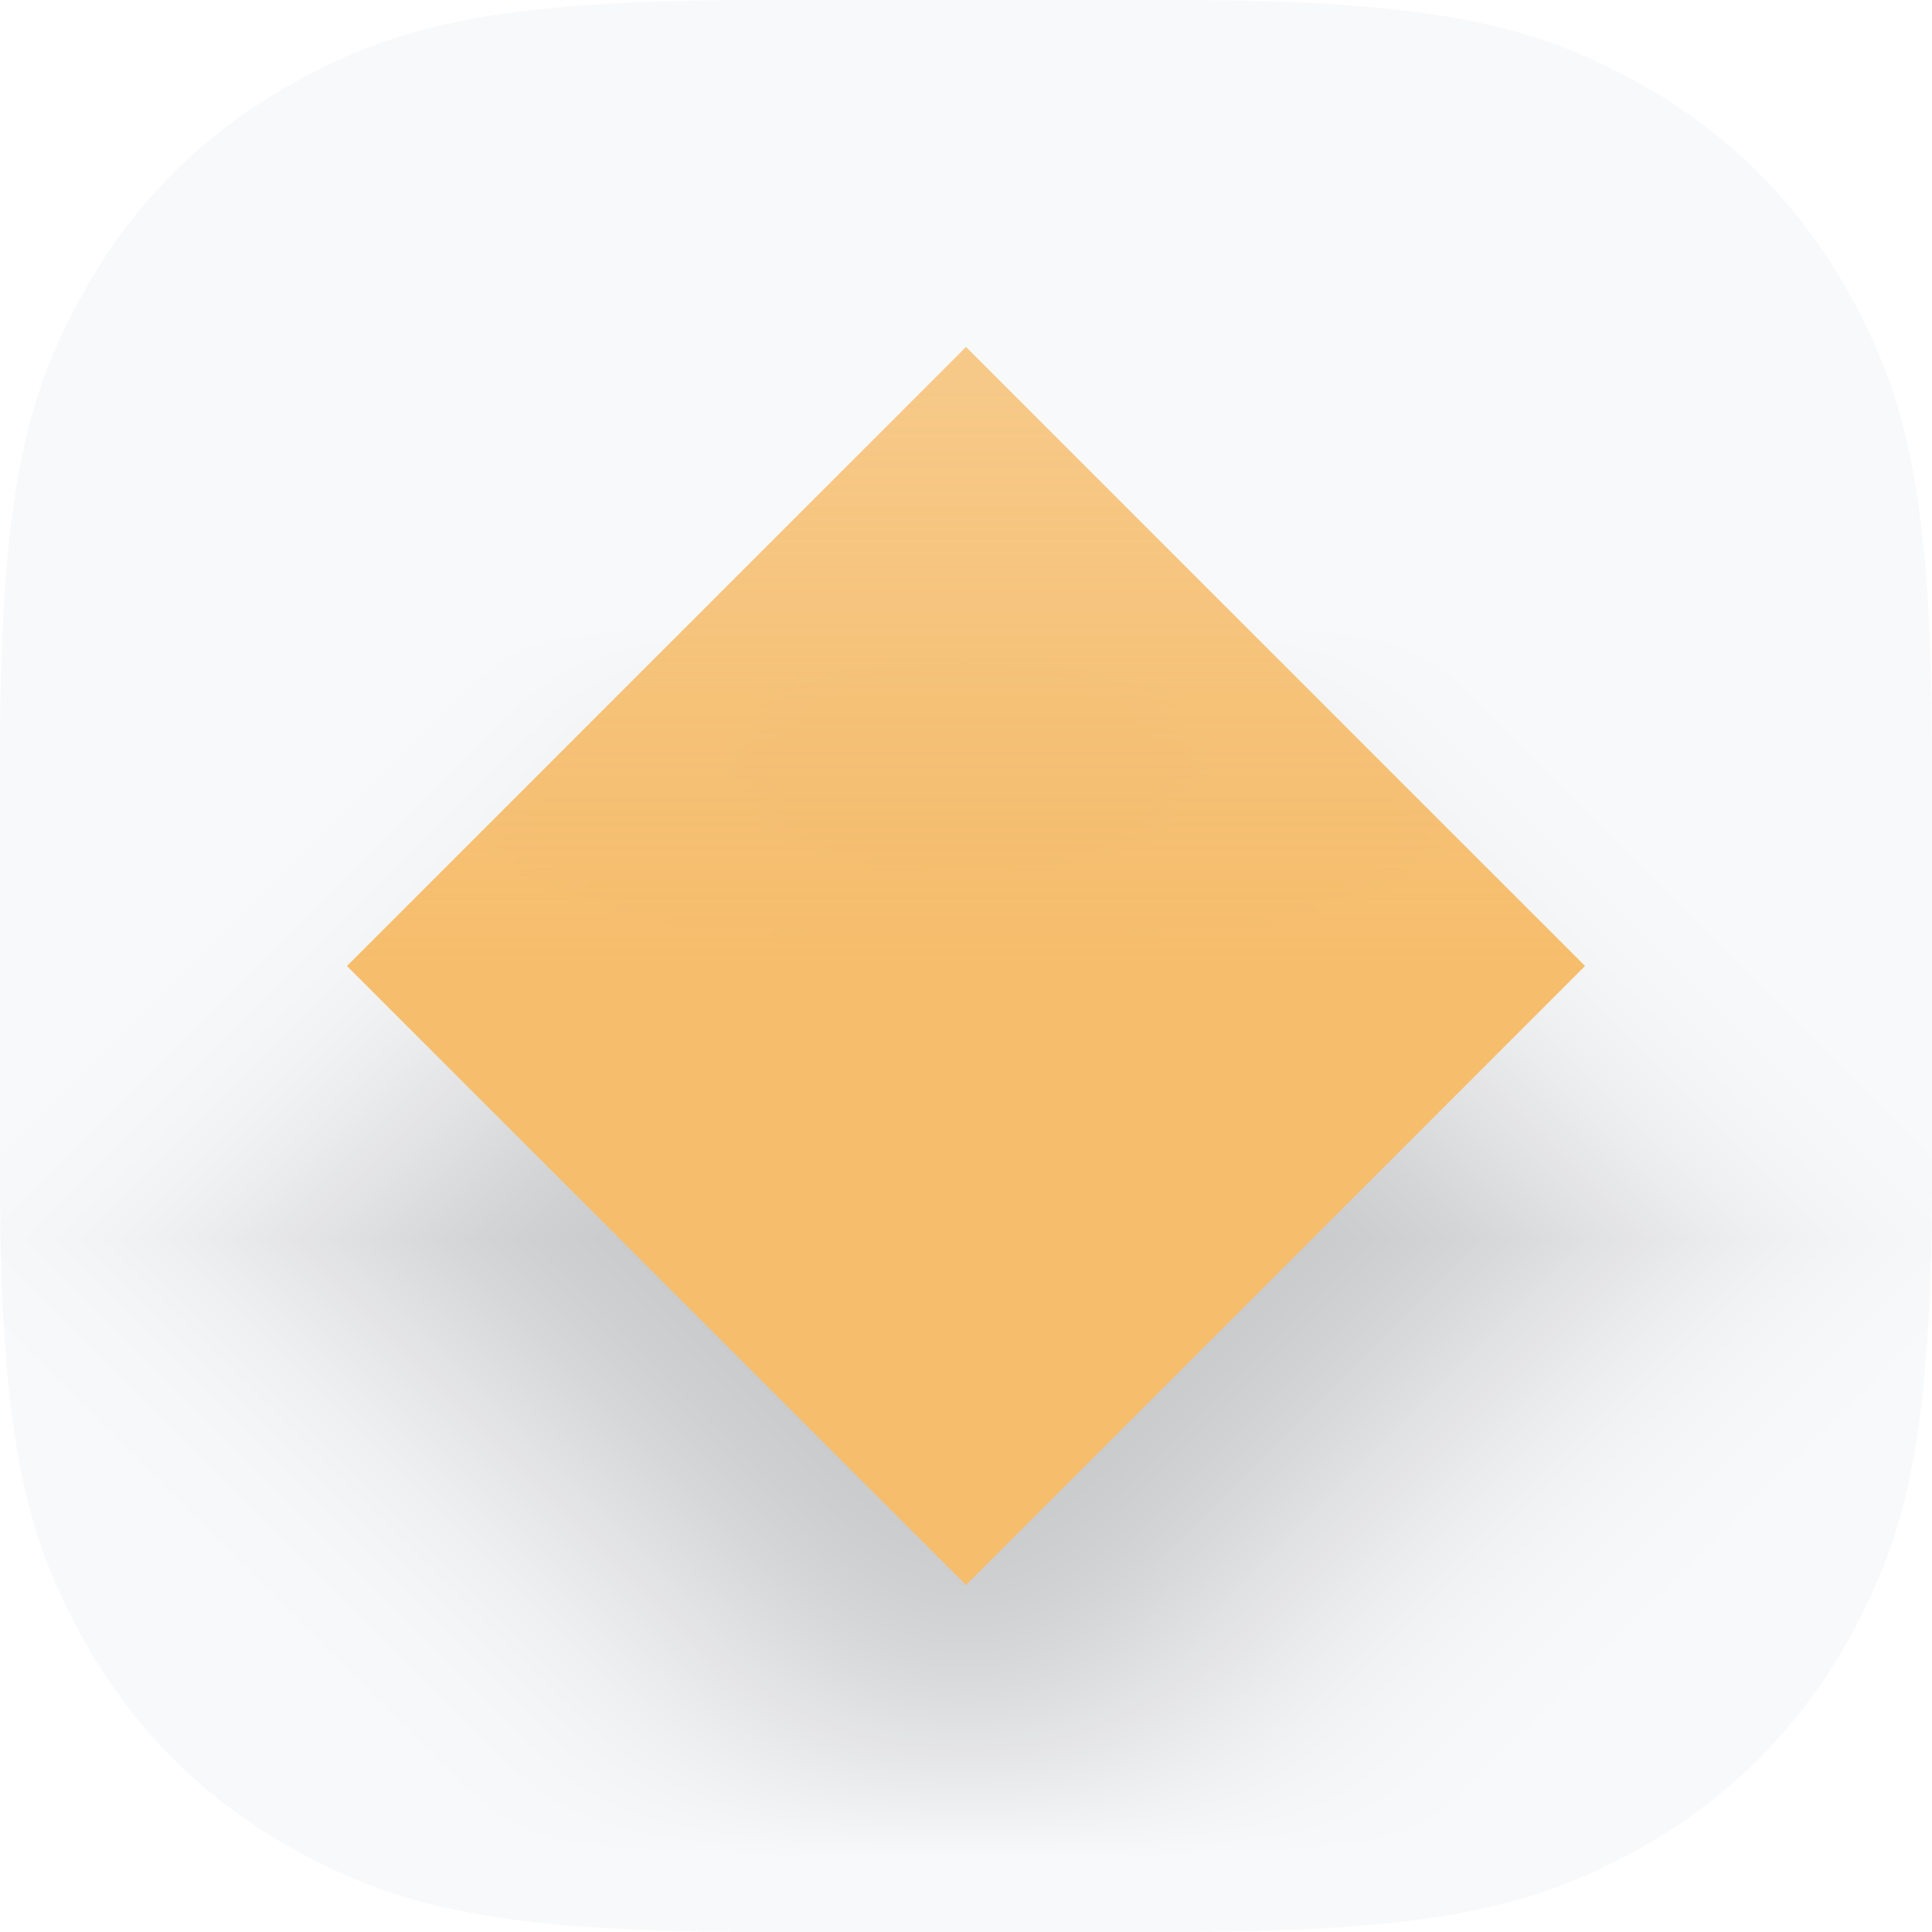
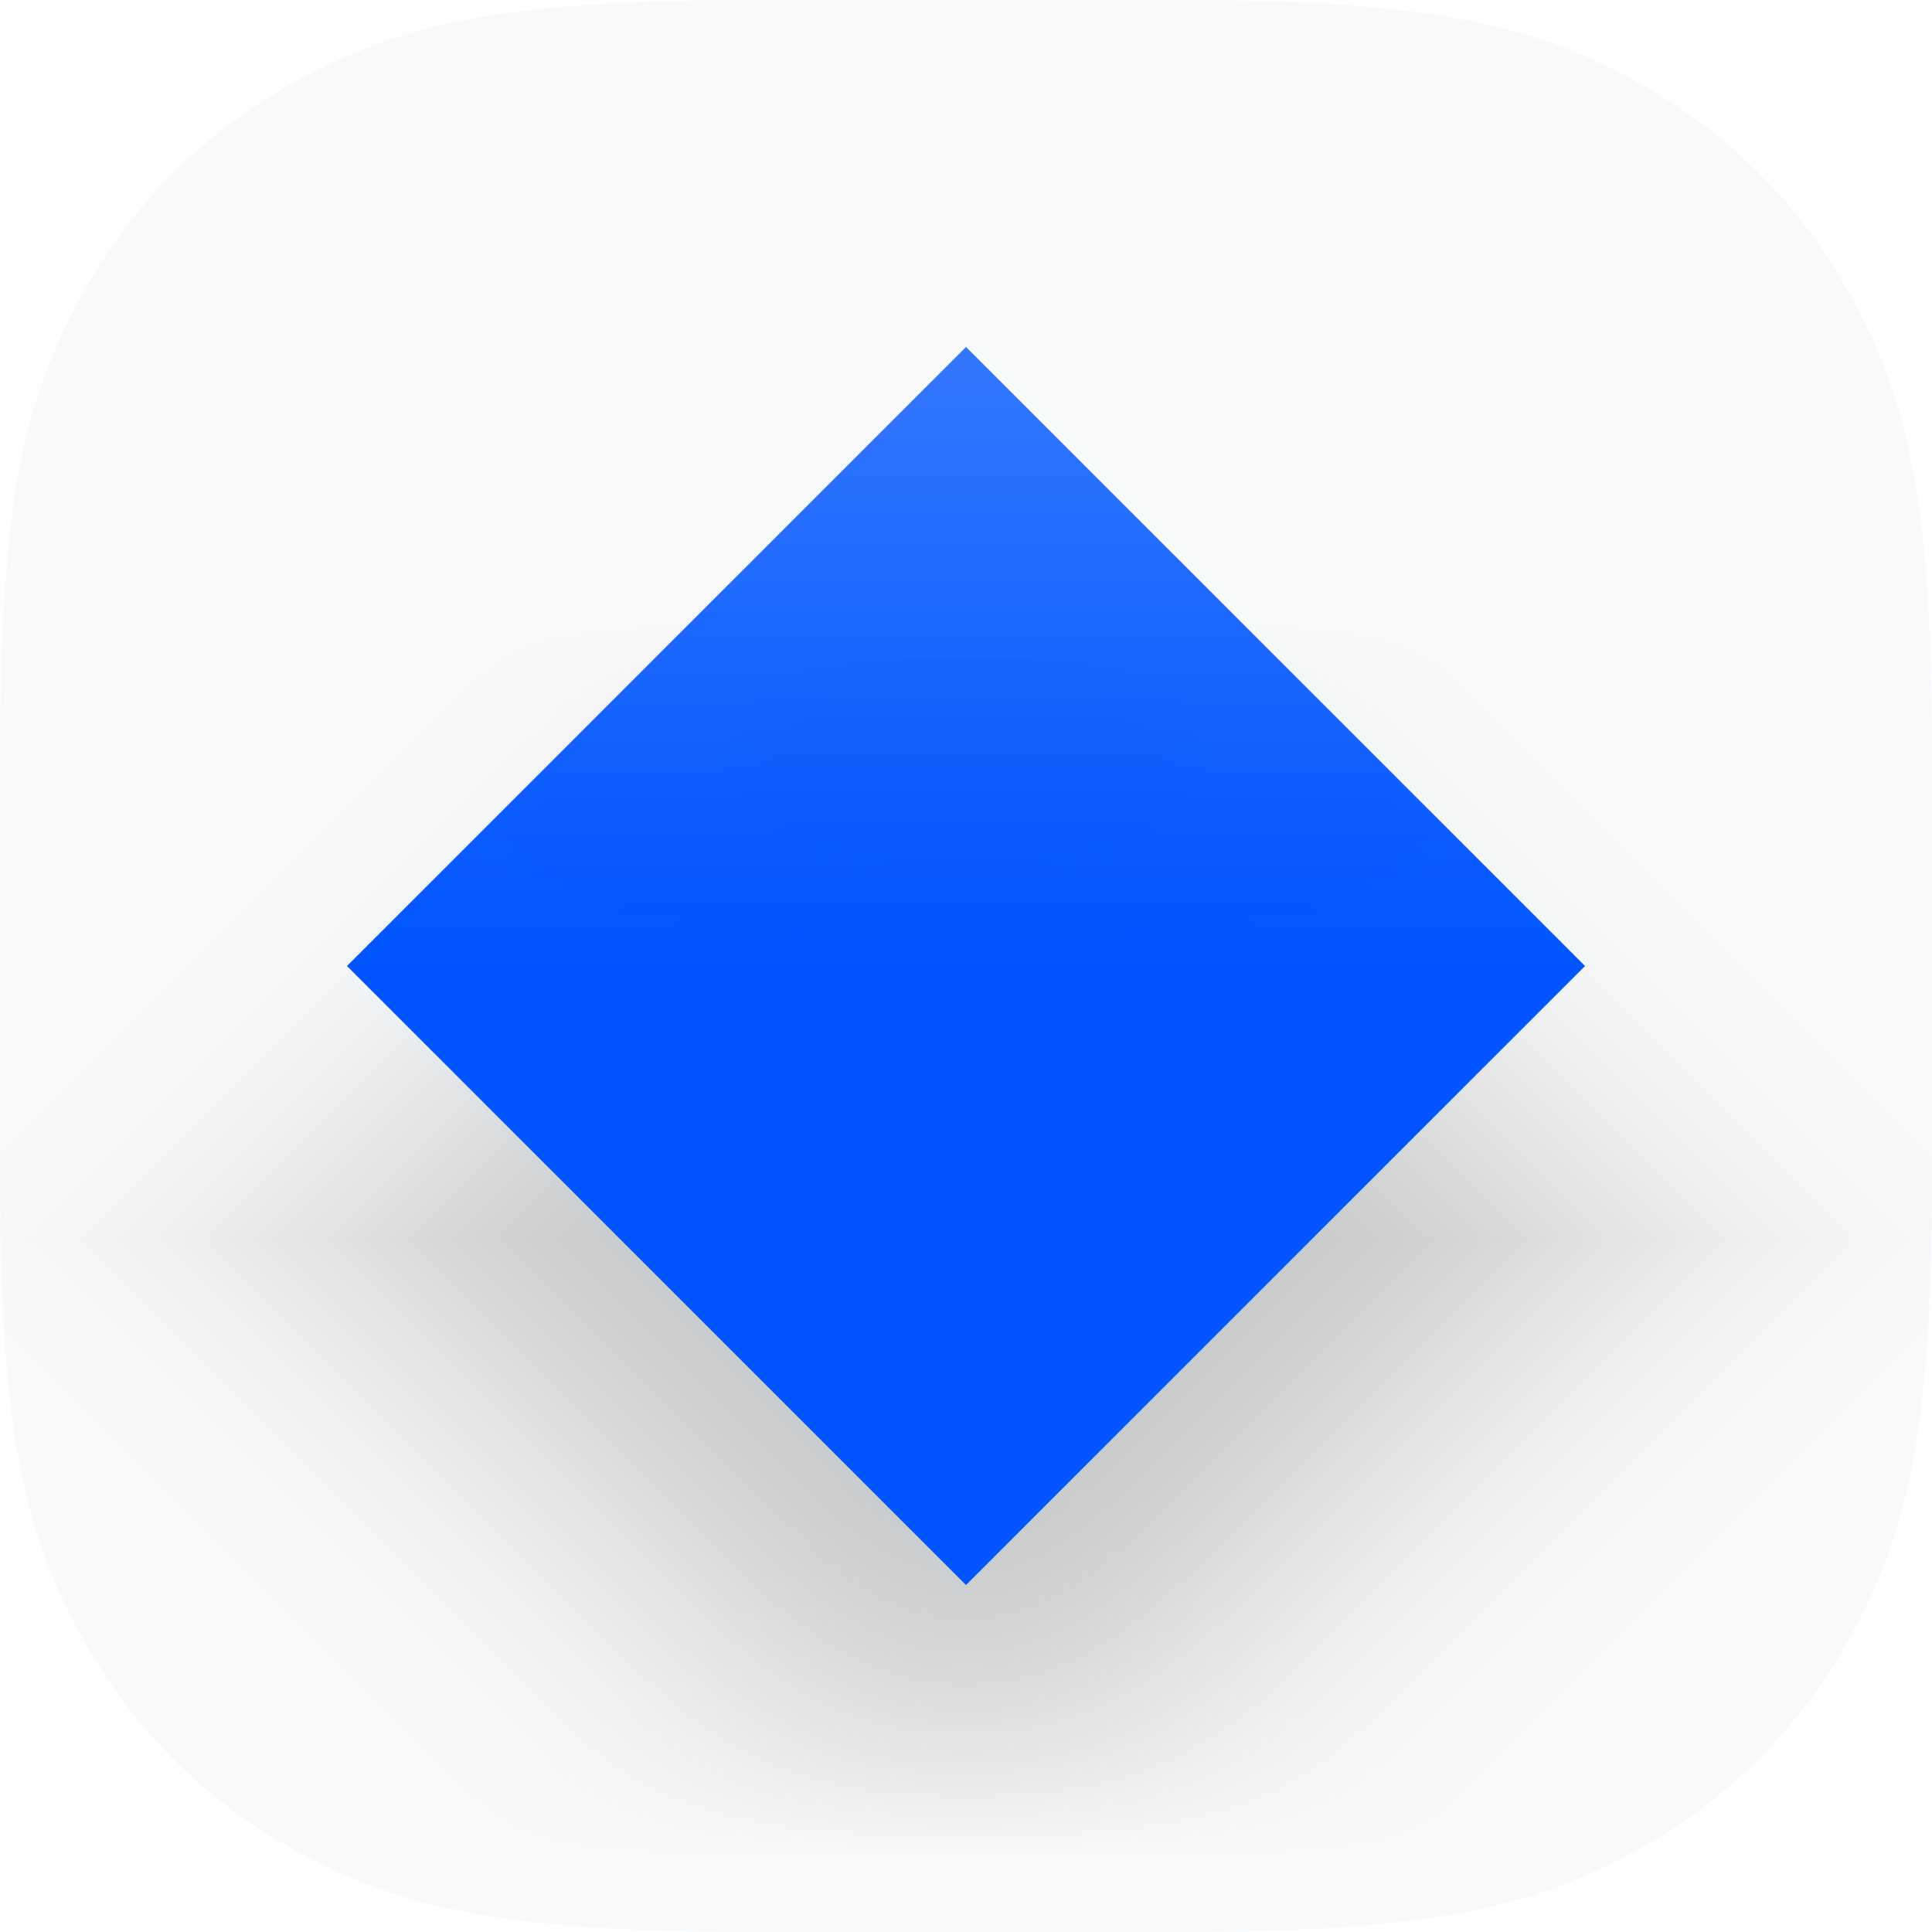
<svg xmlns="http://www.w3.org/2000/svg" xmlns:xlink="http://www.w3.org/1999/xlink" width="60px" height="60px" viewBox="0 0 60 60" version="1.1">
  <defs>
    <linearGradient x1="50%" y1="50%" x2="2.204%" y2="97.796%" id="linearGradient-1">
-       <stop stop-color="#f6bd6c" offset="0%" />
-       <stop stop-color="#f6bd6c" stop-opacity="0.8" offset="100%" />
+       <stop stop-color="#0055FF" offset="0%" />
+       <stop stop-color="#0055FF" stop-opacity="0.8" offset="100%" />
    </linearGradient>
    <polygon id="path-2" points="16.406 16.406 43.594 16.406 43.594 43.594 16.406 43.594" />
    <filter x="-82.8%" y="-126.9%" width="309.7%" height="309.7%" filterUnits="objectBoundingBox" id="filter-3">
      <feOffset dx="6" dy="-6" in="SourceAlpha" result="shadowOffsetOuter1" />
      <feGaussianBlur stdDeviation="8.5" in="shadowOffsetOuter1" result="shadowBlurOuter1" />
      <feColorMatrix values="0 0 0 0 0   0 0 0 0 0   0 0 0 0 0  0 0 0 0.2 0" type="matrix" in="shadowBlurOuter1" />
    </filter>
  </defs>
  <g id="Icon/Asset-Logo/keeperlogo-60" stroke="none" stroke-width="1" fill="none" fill-rule="evenodd">
    <rect id="ico-zone" fill-opacity="0" fill="#D8D8D8" fill-rule="nonzero" x="0" y="0" width="60" height="60" />
    <path d="M23.441,2.60565968e-15 L36.559,4.49976767e-15 C44.71,3.00244803e-15 47.666,0.849 50.645,2.442 C53.625,4.036 55.964,6.375 57.558,9.355 C59.151,12.334 60,15.29 60,23.441 L60,36.559 C60,44.71 59.151,47.666 57.558,50.645 C55.964,53.625 53.625,55.964 50.645,57.558 C47.666,59.151 44.71,60 36.559,60 L23.441,60 C15.29,60 12.334,59.151 9.355,57.558 C6.375,55.964 4.036,53.625 2.442,50.645 C0.849,47.666 5.24982962e-15,44.71 6.31832734e-16,36.559 L4.18408301e-15,23.441 C3.18586992e-15,15.29 0.849,12.334 2.442,9.355 C4.036,6.375 6.375,4.036 9.355,2.442 C12.334,0.849 15.29,4.10297932e-15 23.441,2.60565968e-15 Z" id="white-block" fill="#F8F9FB" />
    <g id="waves-logo" fill-rule="nonzero" transform="translate(30, 30) rotate(135) translate(-30, -30) ">
      <use fill="black" fill-opacity="1" filter="url(#filter-3)" xlink:href="#path-2" />
      <use fill="url(#linearGradient-1)" xlink:href="#path-2" />
    </g>
  </g>
</svg>
